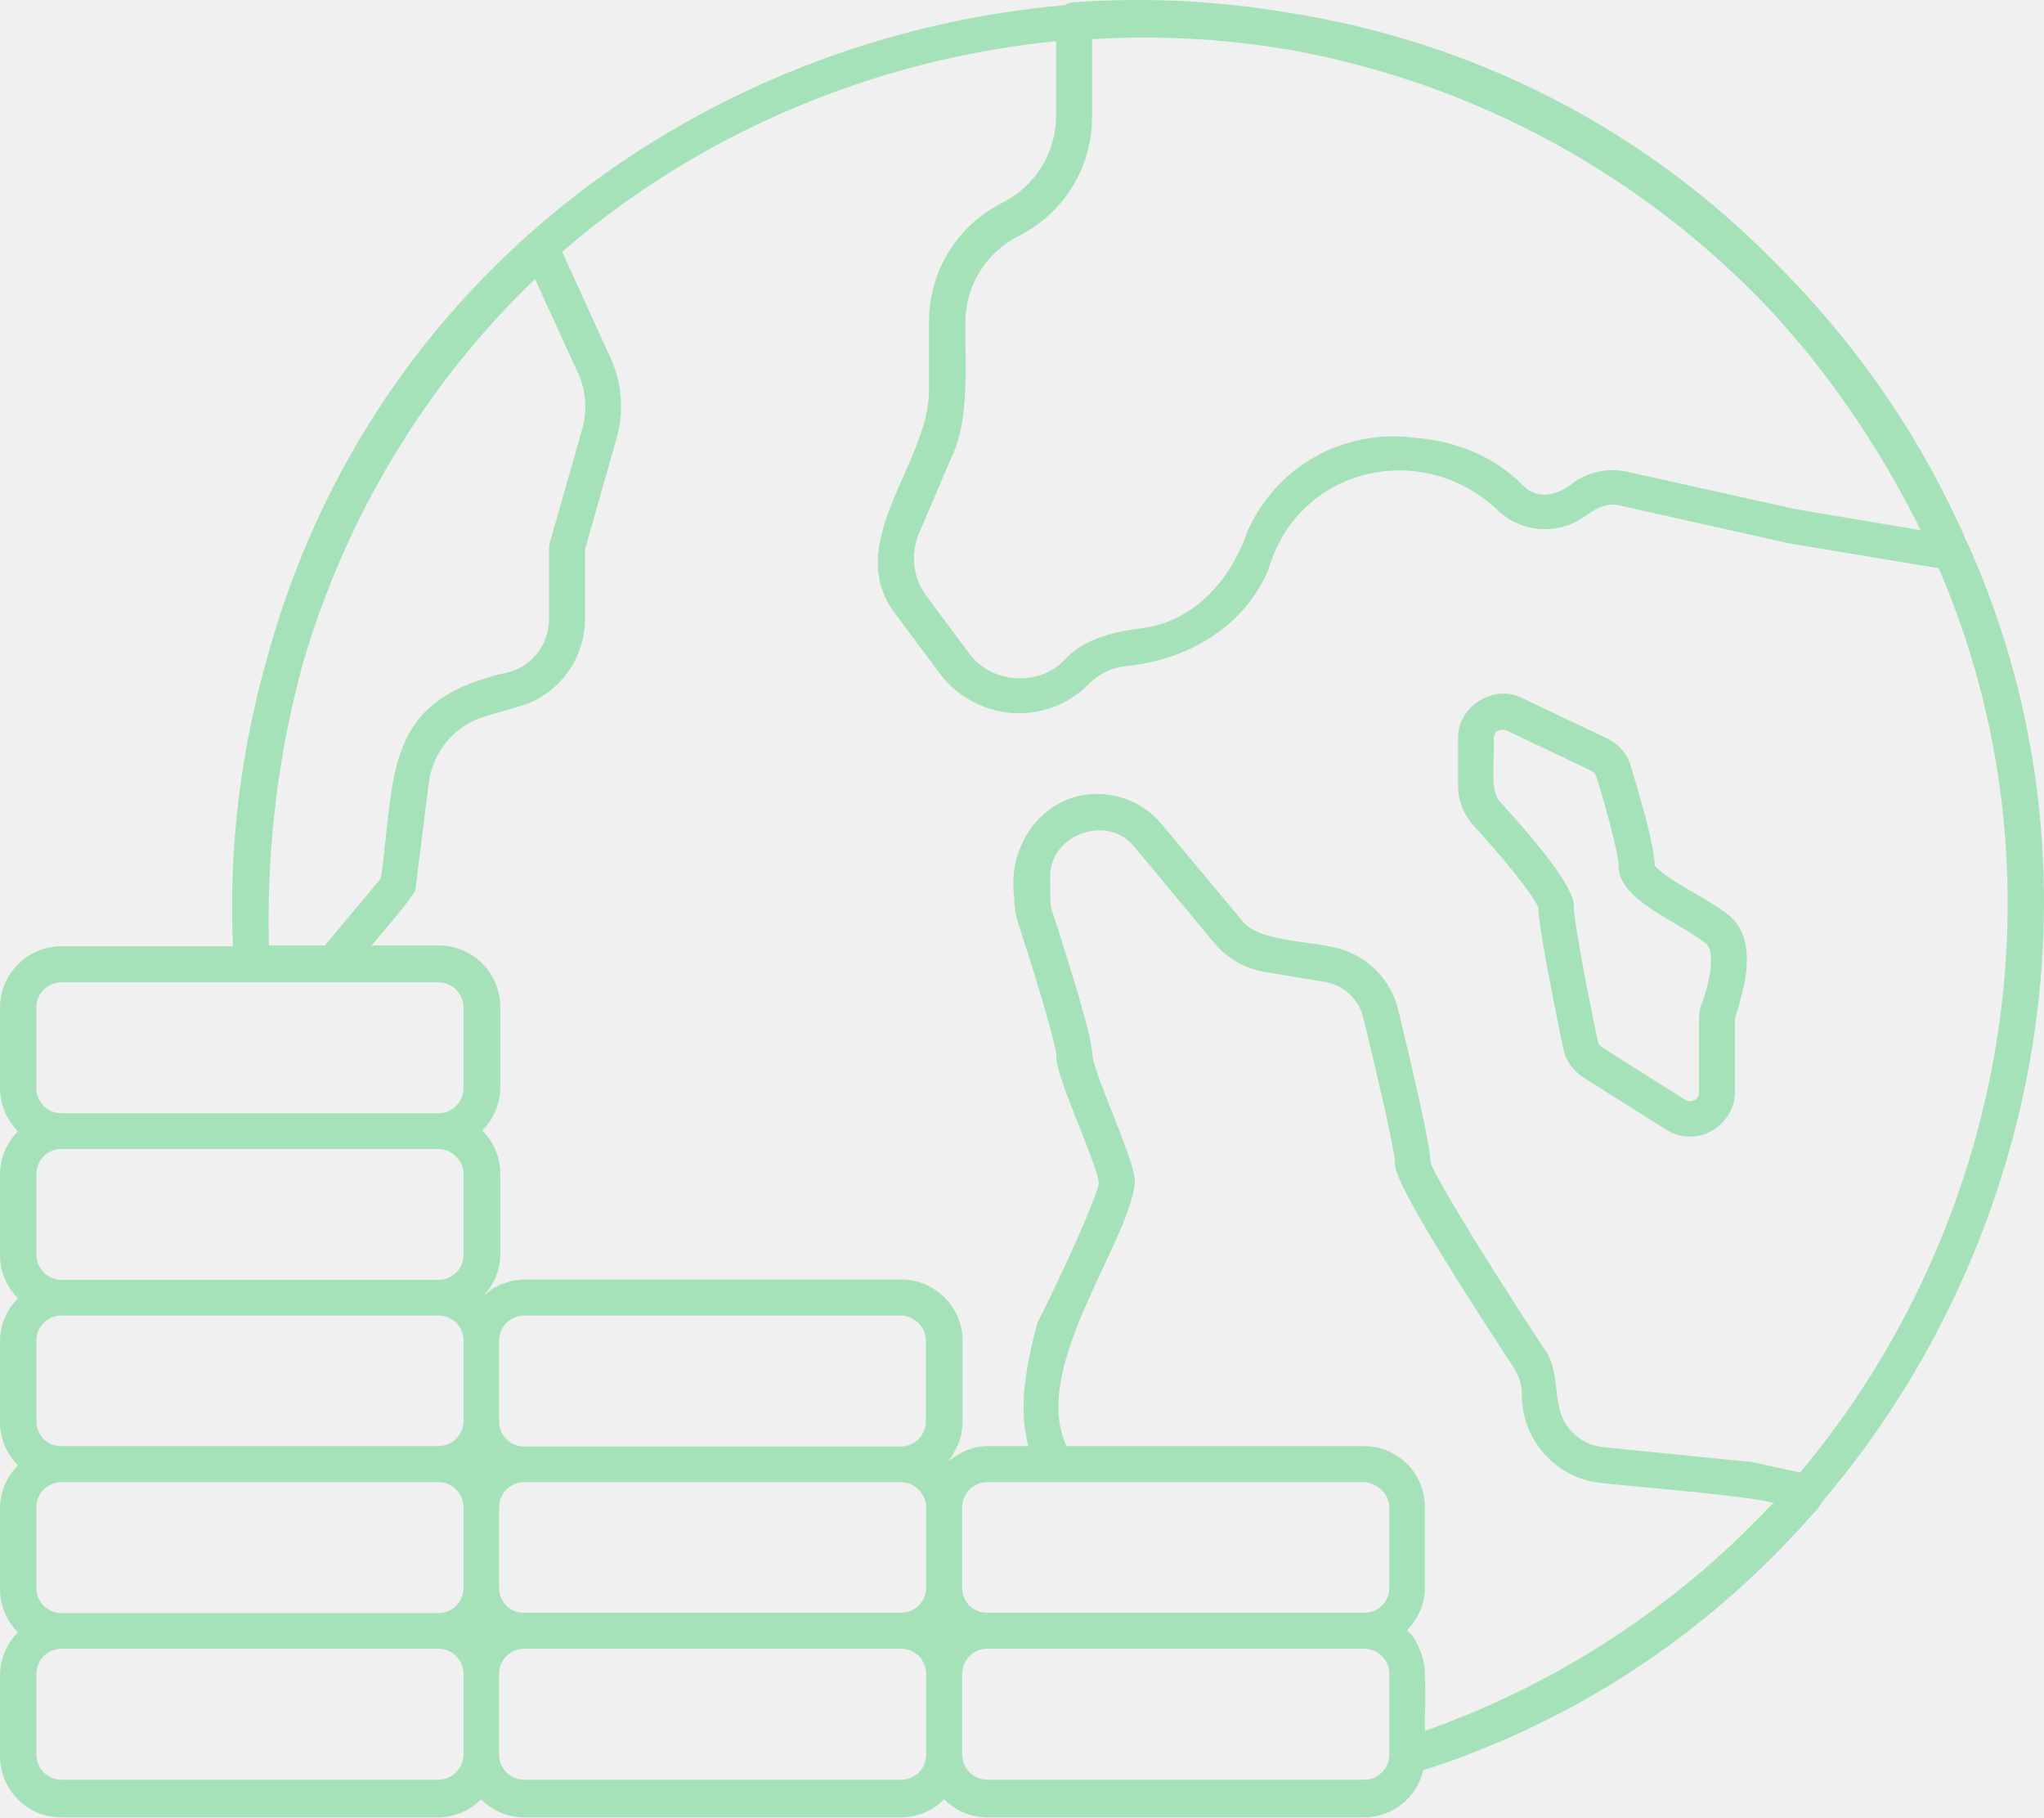
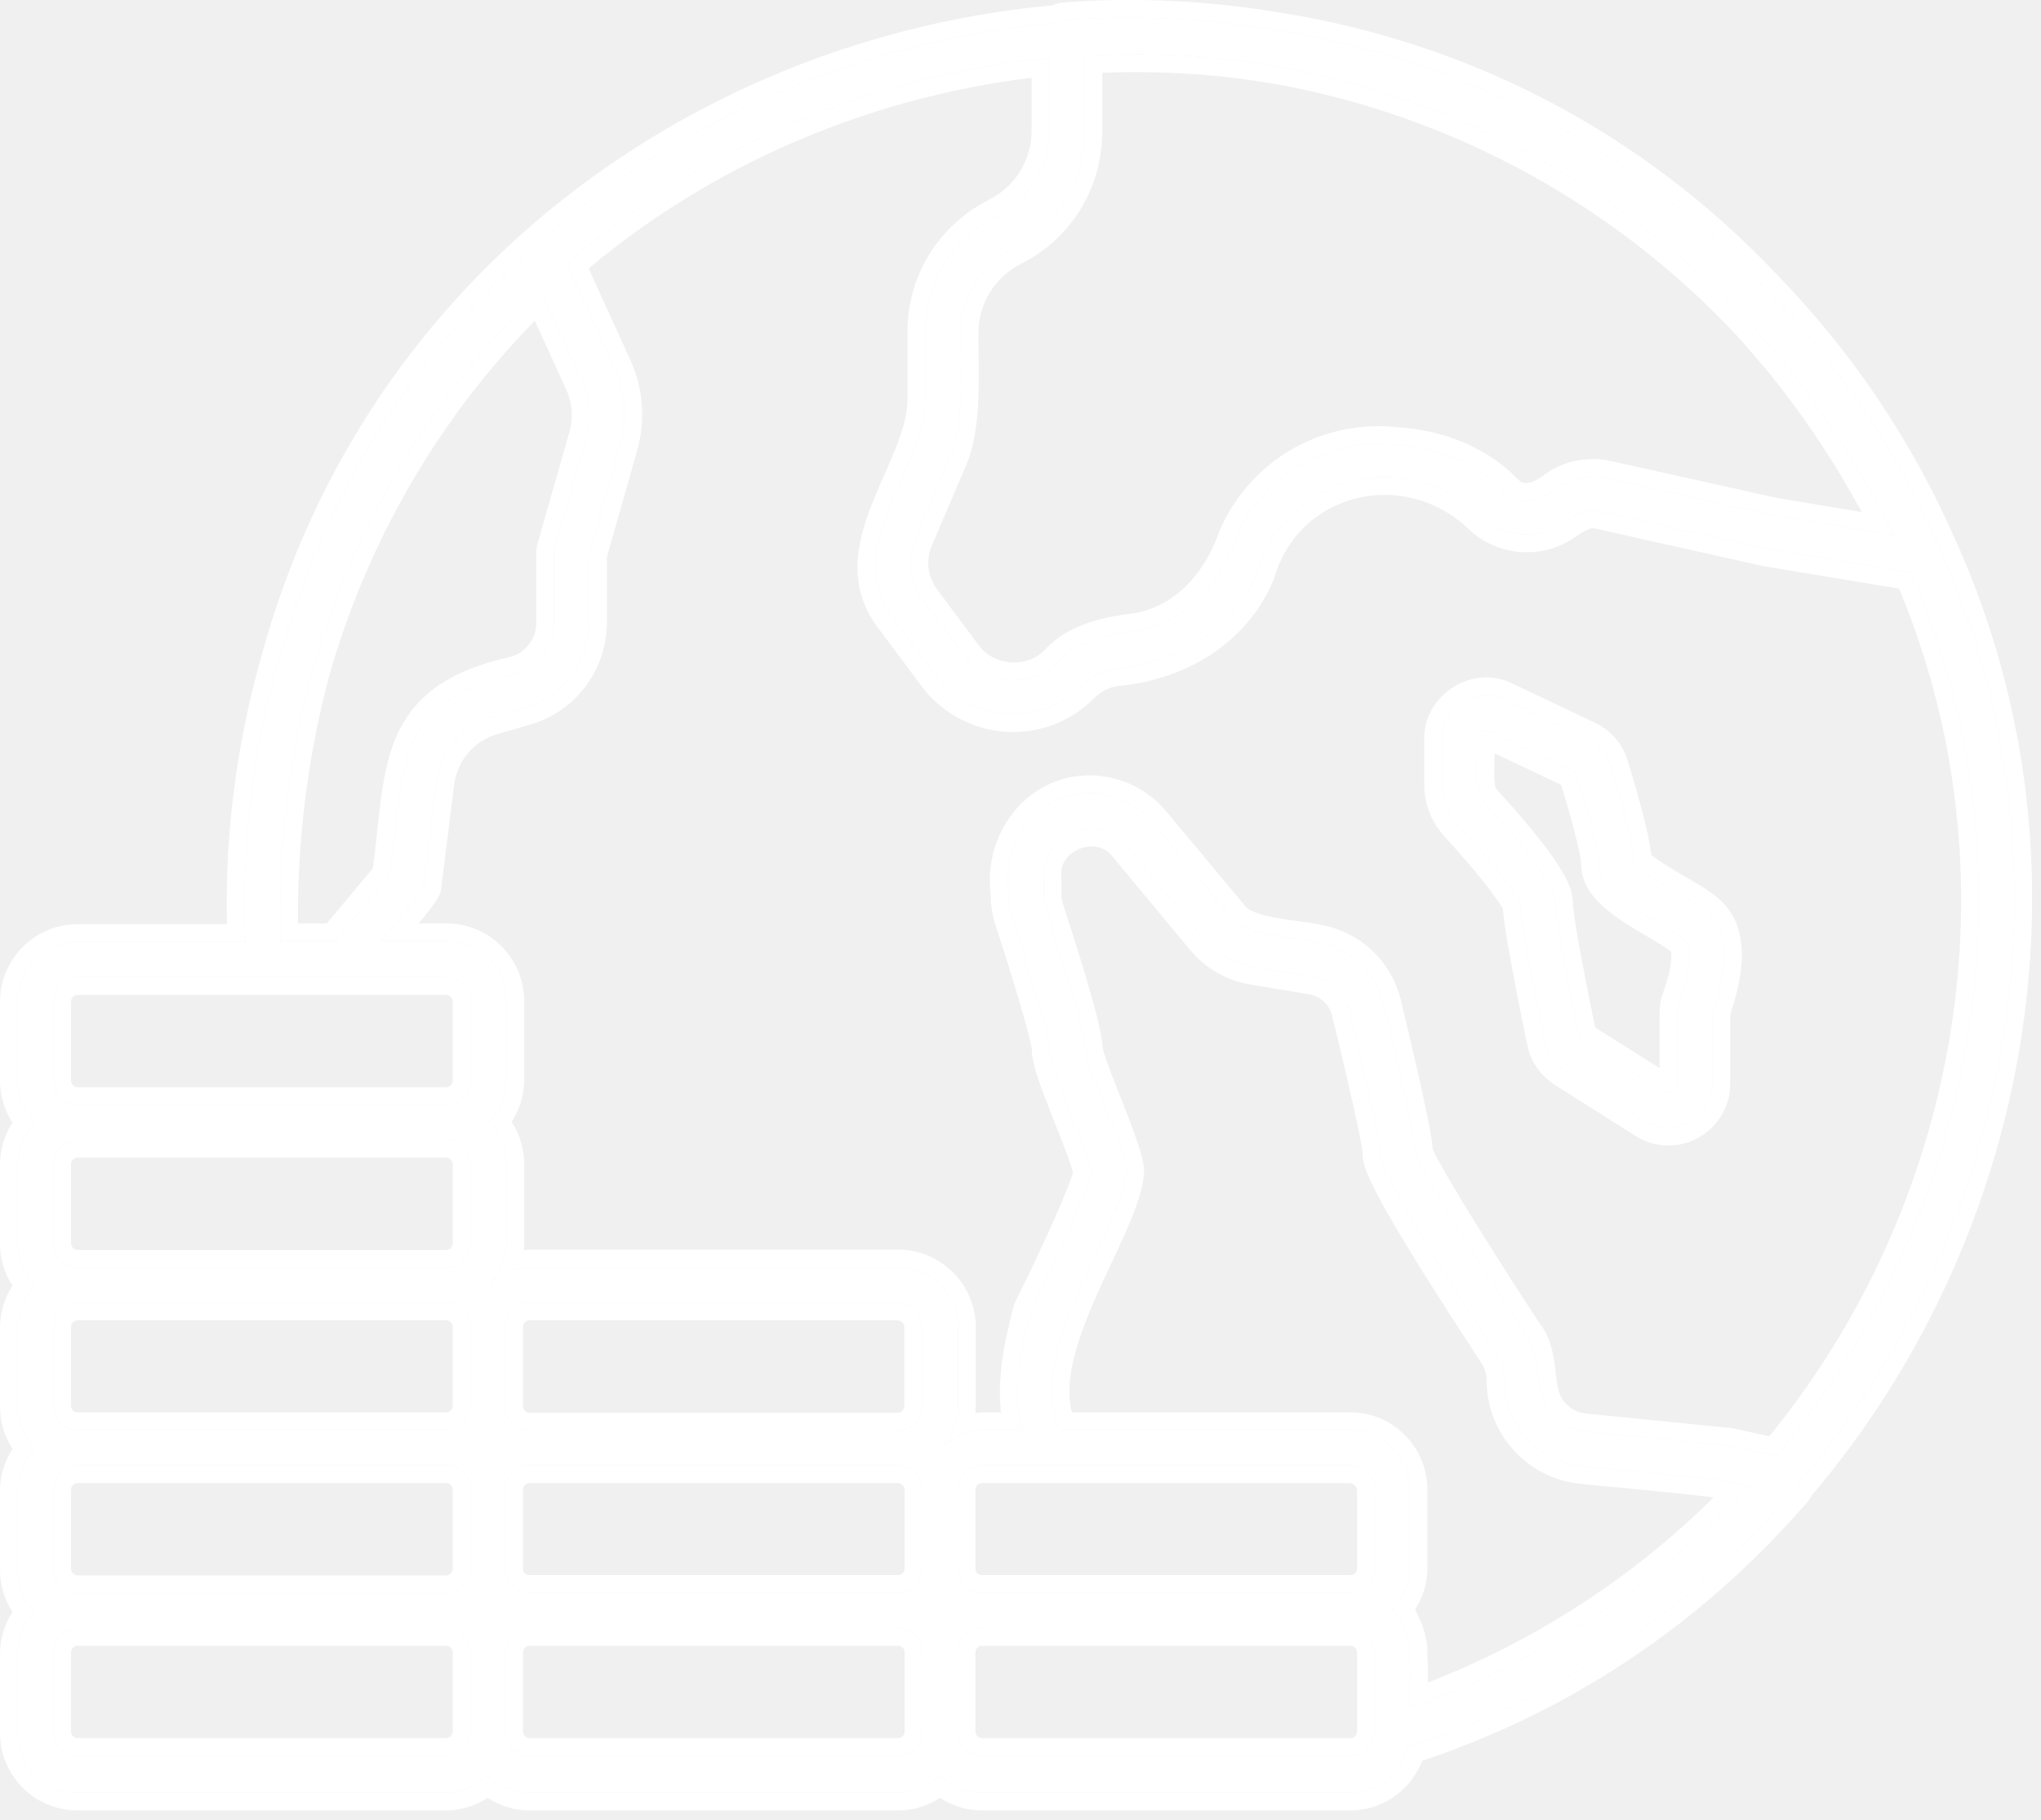
- <svg xmlns="http://www.w3.org/2000/svg" width="45" height="40" viewBox="0 0 45 40" fill="none">
-   <path d="M40.132 33.036C44.926 27.395 46.536 19.179 43.343 12.013C43.334 11.995 43.325 11.977 43.316 11.96C42.349 9.73 40.994 7.746 39.358 6.063C36.243 2.775 32.355 0.898 28.326 0.272C26.796 0.016 25.221 -0.063 23.629 0.051C23.558 0.051 23.497 0.078 23.444 0.113C15.606 0.8 8.199 5.966 5.876 14.499C5.296 16.544 5.032 18.677 5.129 20.828H1.346C0.607 20.828 0 21.436 0 22.176V23.948C0 24.318 0.15 24.653 0.396 24.9C0.15 25.147 0 25.482 0 25.852V27.624C0 27.994 0.15 28.329 0.396 28.576C0.15 28.823 0 29.158 0 29.528V31.3C0 31.67 0.15 32.005 0.396 32.252C0.15 32.498 0 32.834 0 33.204V34.975C0 35.346 0.15 35.681 0.396 35.928C0.15 36.174 0 36.509 0 36.88V38.651C0 39.392 0.598 40 1.346 40H9.641C10.011 40 10.345 39.85 10.591 39.603C10.838 39.85 11.172 40 11.542 40H19.837C20.207 40 20.541 39.85 20.787 39.603C21.034 39.85 21.368 40 21.737 40H30.033C30.666 40 31.194 39.559 31.335 38.96C31.625 38.872 31.907 38.775 32.188 38.669C32.258 38.642 32.32 38.616 32.39 38.59C35.337 37.453 37.871 35.637 39.877 33.362C39.912 33.318 39.956 33.274 40 33.23C40.052 33.16 40.096 33.098 40.132 33.036ZM39.63 32.41L38.583 32.181L35.32 31.855C35.029 31.828 34.766 31.696 34.581 31.485C34.106 30.982 34.414 30.18 33.965 29.642C32.338 27.157 31.546 25.79 31.493 25.579C31.493 25.394 31.414 24.847 30.781 22.22C30.605 21.497 30.015 20.96 29.294 20.836C28.792 20.713 27.649 20.713 27.332 20.246L25.582 18.148C25.388 17.91 25.133 17.725 24.851 17.61C23.418 17.055 22.133 18.28 22.327 19.743C22.327 19.937 22.353 20.131 22.415 20.316C22.986 22.07 23.25 23.058 23.259 23.234C23.198 23.613 24.121 25.517 24.192 26.028C24.165 26.31 23.47 27.862 22.837 29.122C22.617 29.96 22.397 30.956 22.643 31.828H21.746C21.676 31.828 21.605 31.837 21.535 31.846C21.517 31.846 21.5 31.846 21.491 31.855C21.438 31.864 21.394 31.881 21.35 31.899C21.315 31.908 21.28 31.917 21.245 31.934C21.201 31.952 21.166 31.97 21.13 31.996C21.095 32.014 21.06 32.031 21.025 32.058C20.989 32.084 20.963 32.102 20.928 32.128C20.902 32.146 20.875 32.163 20.849 32.19C20.884 32.155 20.91 32.111 20.937 32.075C20.946 32.058 20.963 32.04 20.972 32.023C21.007 31.961 21.042 31.899 21.069 31.837C21.078 31.82 21.086 31.811 21.086 31.802C21.157 31.643 21.192 31.467 21.192 31.282V29.51C21.192 29.14 21.042 28.805 20.796 28.558C20.55 28.311 20.215 28.162 19.846 28.162H11.55C11.489 28.162 11.427 28.17 11.374 28.179C11.348 28.179 11.322 28.179 11.295 28.188C11.234 28.197 11.172 28.223 11.119 28.241C11.093 28.25 11.075 28.25 11.049 28.259C10.996 28.285 10.943 28.311 10.891 28.338C10.873 28.347 10.847 28.355 10.829 28.373C10.785 28.408 10.741 28.444 10.697 28.479C10.68 28.497 10.662 28.505 10.644 28.523C10.68 28.488 10.697 28.453 10.732 28.417C10.75 28.391 10.768 28.373 10.785 28.347C10.82 28.294 10.847 28.241 10.873 28.188C10.882 28.17 10.899 28.144 10.908 28.126C10.935 28.056 10.961 27.977 10.979 27.897C10.979 27.888 10.979 27.888 10.987 27.88C11.005 27.791 11.014 27.703 11.014 27.606V25.834C11.014 25.464 10.864 25.129 10.618 24.882C10.864 24.636 11.014 24.301 11.014 23.93V22.159C11.014 21.418 10.407 20.81 9.668 20.81H8.181C8.639 20.272 9.21 19.593 9.149 19.549L9.439 17.24C9.527 16.535 10.02 15.953 10.706 15.759L11.436 15.547C12.289 15.301 12.879 14.516 12.879 13.626V12.092L13.574 9.65C13.741 9.06 13.697 8.434 13.442 7.879C13.442 7.879 12.562 5.948 12.377 5.543C15.43 2.898 19.274 1.303 23.25 0.906V2.546C23.25 3.357 22.802 4.088 22.072 4.459C21.078 4.961 20.453 5.957 20.453 7.077V8.584C20.462 10.206 18.474 12.004 19.758 13.573L20.691 14.825C21.095 15.371 21.755 15.698 22.432 15.698C23.013 15.698 23.567 15.469 23.972 15.054C24.174 14.851 24.438 14.71 24.728 14.666C26.092 14.552 27.385 13.829 27.93 12.524C28.581 10.285 31.291 9.659 32.953 11.211C33.455 11.713 34.246 11.793 34.845 11.396C35.073 11.237 35.346 11.043 35.645 11.123L39.393 11.96C39.393 11.96 41.926 12.383 42.683 12.507C45.621 19.321 44.125 27.042 39.63 32.411L39.63 32.41ZM38.953 33.168C36.903 35.346 34.326 37.029 31.519 38.043C31.467 38.061 31.423 38.078 31.37 38.096V37.928V37.805C31.37 37.726 31.37 37.638 31.379 37.549V37.514V37.241V37.197C31.379 37.109 31.379 37.02 31.37 36.924V36.906V36.835C31.37 36.633 31.317 36.439 31.238 36.263C31.22 36.227 31.203 36.192 31.185 36.157C31.176 36.13 31.168 36.104 31.15 36.086C31.106 36.007 31.044 35.945 30.974 35.883C31.22 35.637 31.37 35.302 31.37 34.94V33.169C31.37 32.701 31.132 32.296 30.78 32.058C30.569 31.908 30.305 31.829 30.033 31.829H23.479C22.678 30.101 24.851 27.377 24.983 26.037C25.036 25.649 24.13 23.763 24.051 23.243C24.051 22.926 23.752 21.859 23.171 20.078C23.092 19.876 23.136 19.55 23.118 19.329C23.083 18.368 24.394 17.892 24.983 18.651L26.734 20.757C27.015 21.092 27.411 21.321 27.842 21.392L29.171 21.612C29.584 21.683 29.918 21.991 30.015 22.406C30.64 24.98 30.71 25.482 30.71 25.579C30.71 25.755 30.71 26.117 33.314 30.083C33.437 30.268 33.507 30.489 33.507 30.709C33.499 31.696 34.273 32.551 35.258 32.64C35.645 32.693 38.742 32.939 39.049 33.089C39.005 33.116 38.979 33.142 38.953 33.168ZM0.801 34.949V33.177C0.801 32.869 1.047 32.622 1.355 32.622H9.65C9.958 32.622 10.205 32.869 10.205 33.177V34.949C10.205 35.258 9.958 35.504 9.65 35.504H1.355C1.047 35.504 0.801 35.258 0.801 34.949ZM0.801 31.282V29.51C0.801 29.202 1.047 28.955 1.355 28.955H9.65C9.8 28.955 9.941 29.017 10.046 29.113C10.143 29.21 10.205 29.352 10.205 29.501V31.273C10.205 31.582 9.958 31.828 9.65 31.828H1.355C1.047 31.837 0.801 31.59 0.801 31.282ZM0.801 27.615V25.843C0.801 25.535 1.047 25.288 1.355 25.288H9.65C9.73 25.288 9.8 25.305 9.862 25.332C10.064 25.42 10.205 25.614 10.205 25.843V27.615C10.205 27.924 9.958 28.17 9.65 28.17H1.355C1.047 28.17 0.801 27.915 0.801 27.615ZM11.779 6.142L12.729 8.222C12.905 8.601 12.932 9.042 12.817 9.448L12.105 11.942C12.096 11.977 12.087 12.013 12.087 12.048V13.635C12.087 14.172 11.726 14.648 11.216 14.79C8.419 15.398 8.718 16.993 8.384 19.338L7.152 20.81H5.92C5.868 18.553 6.149 16.464 6.686 14.543C7.618 11.387 9.36 8.46 11.779 6.142ZM10.988 31.282V29.519V29.51C10.988 29.202 11.234 28.955 11.542 28.955H19.837C19.943 28.955 20.04 28.99 20.119 29.043C20.277 29.14 20.383 29.308 20.383 29.51V31.282C20.383 31.59 20.136 31.837 19.828 31.837H11.533C11.234 31.837 10.988 31.59 10.988 31.282ZM10.988 34.949V33.177C10.988 32.869 11.234 32.622 11.542 32.622H19.828H19.837C19.96 32.622 20.075 32.666 20.163 32.736C20.294 32.833 20.391 32.992 20.391 33.168V34.94C20.391 35.249 20.145 35.495 19.837 35.495H11.541C11.234 35.504 10.988 35.258 10.988 34.949ZM21.183 34.949V33.186V33.177C21.183 32.869 21.43 32.622 21.738 32.622H30.033C30.139 32.622 30.235 32.666 30.323 32.719C30.473 32.816 30.587 32.983 30.587 33.177V34.949C30.587 35.099 30.526 35.24 30.429 35.337C30.332 35.434 30.191 35.495 30.042 35.495H30.033H21.747C21.43 35.504 21.183 35.258 21.183 34.949ZM27.517 0.968C27.701 0.994 27.886 1.012 28.071 1.047C28.168 1.065 28.265 1.074 28.361 1.091C32.487 1.823 36.261 3.894 39.093 6.953C39.199 7.068 39.296 7.182 39.393 7.297C39.489 7.402 39.577 7.517 39.674 7.623C40.651 8.804 41.53 10.153 42.287 11.669L39.551 11.21L35.821 10.382C35.425 10.294 35.003 10.373 34.669 10.602C34.326 10.884 33.868 11.034 33.525 10.682C32.892 10.029 32.012 9.694 31.115 9.633C29.567 9.439 28.097 10.267 27.464 11.695C27.103 12.744 26.32 13.652 25.186 13.82C24.561 13.899 23.875 14.04 23.435 14.525C22.863 15.124 21.816 15.045 21.332 14.375L20.4 13.123C20.101 12.727 20.039 12.198 20.233 11.739L20.963 10.029C21.35 9.236 21.245 7.967 21.253 7.103C21.253 6.292 21.702 5.56 22.432 5.19C23.426 4.687 24.042 3.691 24.042 2.572V0.862C25.203 0.791 26.364 0.827 27.517 0.968ZM0.801 22.176C0.801 21.868 1.047 21.621 1.355 21.621H9.65C9.958 21.621 10.205 21.868 10.205 22.176V23.948C10.205 24.177 10.064 24.371 9.87 24.459C9.8 24.486 9.73 24.503 9.65 24.503H1.355C1.047 24.503 0.801 24.256 0.801 23.948L0.801 22.176ZM9.65 39.171H1.355C1.047 39.171 0.801 38.924 0.801 38.616V36.844C0.801 36.535 1.047 36.289 1.355 36.289H9.65C9.958 36.289 10.204 36.535 10.204 36.844V38.616C10.204 38.924 9.949 39.171 9.65 39.171ZM19.837 39.171H11.541C11.234 39.171 10.987 38.924 10.987 38.616V36.844C10.987 36.535 11.234 36.289 11.541 36.289H19.837C20.145 36.289 20.391 36.535 20.391 36.844V38.616C20.391 38.924 20.145 39.171 19.837 39.171ZM30.587 38.616C30.587 38.924 30.34 39.171 30.032 39.171H21.737C21.429 39.171 21.183 38.924 21.183 38.616V36.844C21.183 36.535 21.429 36.289 21.737 36.289H30.032C30.34 36.289 30.587 36.535 30.587 36.844V38.616ZM36.428 19.047C36.428 18.738 36.252 18.007 35.9 16.852C35.821 16.588 35.627 16.367 35.381 16.253L33.507 15.362C32.883 15.045 32.082 15.556 32.1 16.253V17.293C32.1 17.619 32.223 17.936 32.461 18.192C33.507 19.338 33.842 19.884 33.868 19.973C33.868 20.352 34.167 21.868 34.413 23.075C34.466 23.34 34.625 23.56 34.853 23.71L36.683 24.865C36.841 24.971 37.026 25.015 37.211 25.015C37.739 25.023 38.205 24.556 38.196 24.027V22.414C38.355 21.885 38.768 20.713 38.047 20.131C37.66 19.814 36.683 19.364 36.428 19.047ZM37.466 22.088C37.422 22.194 37.404 22.308 37.404 22.432V24.045C37.404 24.151 37.334 24.204 37.299 24.212C37.273 24.23 37.185 24.265 37.097 24.204L35.267 23.049C35.223 23.022 35.188 22.978 35.179 22.925C34.853 21.365 34.651 20.21 34.651 19.981C34.651 19.805 34.651 19.435 33.041 17.663C32.777 17.443 32.918 16.693 32.883 16.253C32.901 16.112 32.962 16.068 33.076 16.059C33.103 16.059 33.129 16.068 33.164 16.076L35.038 16.967C35.091 16.993 35.126 17.037 35.144 17.09C35.513 18.289 35.636 18.897 35.636 19.056C35.61 19.805 36.965 20.29 37.554 20.766C37.739 20.898 37.695 21.471 37.466 22.088Z" fill="#A6E2B9" />
+ <svg xmlns="http://www.w3.org/2000/svg" width="46" height="41" viewBox="0 0 46 41" fill="none">
+   <mask id="path-1-outside-1_692_24" maskUnits="userSpaceOnUse" x="-0.6" y="-0.602" width="47" height="42" fill="black">
+     <rect fill="white" x="-0.6" y="-0.602" width="47" height="42" />
+     <path d="M40.532 33.435C45.326 27.793 46.936 19.578 43.742 12.411C43.734 12.394 43.725 12.376 43.716 12.358C42.748 10.128 41.394 8.145 39.757 6.461C36.643 3.173 32.755 1.296 28.726 0.67C27.195 0.414 25.621 0.335 24.029 0.45C23.958 0.45 23.896 0.476 23.844 0.511C16.006 1.199 8.599 6.365 6.276 14.897C5.696 16.942 5.432 19.075 5.529 21.226H1.746C1.007 21.226 0.4 21.834 0.4 22.575V24.346C0.4 24.717 0.549 25.052 0.796 25.299C0.549 25.545 0.4 25.88 0.4 26.25V28.022C0.4 28.392 0.549 28.727 0.796 28.974C0.549 29.221 0.4 29.556 0.4 29.926V31.698C0.4 32.068 0.549 32.403 0.796 32.65C0.549 32.897 0.4 33.232 0.4 33.602V35.374C0.4 35.744 0.549 36.079 0.796 36.326C0.549 36.573 0.4 36.908 0.4 37.278V39.05C0.4 39.79 0.998 40.398 1.746 40.398H10.041C10.411 40.398 10.745 40.249 10.991 40.002C11.238 40.249 11.572 40.398 11.941 40.398H20.237C20.607 40.398 20.941 40.249 21.187 40.002C21.433 40.249 21.768 40.398 22.137 40.398H30.433C31.066 40.398 31.594 39.958 31.735 39.358C32.025 39.27 32.306 39.173 32.588 39.067C32.658 39.041 32.72 39.014 32.79 38.988C35.737 37.851 38.271 36.035 40.276 33.761C40.312 33.717 40.355 33.673 40.4 33.629C40.452 33.558 40.496 33.496 40.532 33.435ZM40.03 32.809L38.983 32.58L35.72 32.253C35.429 32.227 35.165 32.095 34.981 31.883C34.506 31.381 34.814 30.579 34.365 30.041C32.737 27.555 31.946 26.189 31.893 25.977C31.893 25.792 31.814 25.246 31.18 22.619C31.005 21.896 30.415 21.358 29.694 21.235C29.192 21.111 28.049 21.111 27.732 20.644L25.982 18.546C25.788 18.308 25.533 18.123 25.251 18.009C23.817 17.453 22.533 18.679 22.727 20.142C22.727 20.336 22.753 20.53 22.815 20.715C23.386 22.469 23.65 23.456 23.659 23.633C23.598 24.012 24.521 25.916 24.591 26.427C24.565 26.709 23.87 28.26 23.237 29.521C23.017 30.358 22.797 31.354 23.043 32.227H22.146C22.076 32.227 22.005 32.236 21.935 32.245C21.917 32.245 21.9 32.245 21.891 32.253C21.838 32.262 21.794 32.28 21.75 32.297C21.715 32.306 21.68 32.315 21.645 32.333C21.601 32.35 21.565 32.368 21.53 32.395C21.495 32.412 21.46 32.43 21.425 32.456C21.389 32.483 21.363 32.5 21.328 32.527C21.302 32.544 21.275 32.562 21.249 32.588C21.284 32.553 21.31 32.509 21.337 32.474C21.346 32.456 21.363 32.438 21.372 32.421C21.407 32.359 21.442 32.297 21.469 32.236C21.477 32.218 21.486 32.209 21.486 32.2C21.557 32.042 21.592 31.866 21.592 31.68V29.909C21.592 29.538 21.442 29.203 21.196 28.957C20.95 28.71 20.615 28.56 20.246 28.56H11.95C11.889 28.56 11.827 28.569 11.774 28.578C11.748 28.578 11.722 28.578 11.695 28.586C11.634 28.595 11.572 28.622 11.519 28.639C11.493 28.648 11.475 28.648 11.449 28.657C11.396 28.683 11.343 28.71 11.291 28.736C11.273 28.745 11.247 28.754 11.229 28.772C11.185 28.807 11.141 28.842 11.097 28.877C11.079 28.895 11.062 28.904 11.044 28.921C11.079 28.886 11.097 28.851 11.132 28.816C11.15 28.789 11.167 28.772 11.185 28.745C11.22 28.692 11.247 28.639 11.273 28.586C11.282 28.569 11.299 28.542 11.308 28.525C11.335 28.454 11.361 28.375 11.379 28.296C11.379 28.287 11.379 28.287 11.387 28.278C11.405 28.19 11.414 28.102 11.414 28.005V26.233C11.414 25.863 11.264 25.528 11.018 25.281C11.264 25.034 11.414 24.699 11.414 24.329V22.557C11.414 21.817 10.807 21.208 10.068 21.208H8.581C9.039 20.671 9.61 19.992 9.549 19.948L9.839 17.638C9.927 16.933 10.42 16.351 11.106 16.157L11.836 15.946C12.689 15.699 13.279 14.915 13.279 14.024V12.491L13.974 10.049C14.141 9.458 14.097 8.832 13.842 8.277C13.842 8.277 12.962 6.347 12.777 5.941C15.83 3.297 19.674 1.701 23.65 1.305V2.944C23.65 3.755 23.202 4.487 22.472 4.857C21.477 5.36 20.853 6.356 20.853 7.475V8.982C20.862 10.604 18.874 12.402 20.158 13.972L21.09 15.223C21.495 15.77 22.155 16.096 22.832 16.096C23.413 16.096 23.967 15.867 24.372 15.453C24.574 15.25 24.838 15.109 25.128 15.065C26.492 14.95 27.785 14.227 28.33 12.923C28.981 10.684 31.691 10.058 33.353 11.609C33.855 12.112 34.646 12.191 35.245 11.794C35.473 11.636 35.746 11.442 36.045 11.521L39.792 12.359C39.792 12.359 42.326 12.782 43.083 12.905C46.021 19.719 44.525 27.441 40.03 32.809L40.03 32.809ZM39.353 33.567C37.303 35.744 34.726 37.428 31.919 38.441C31.867 38.459 31.823 38.477 31.77 38.494V38.327V38.203C31.77 38.124 31.77 38.036 31.779 37.948V37.913V37.639V37.595C31.779 37.507 31.779 37.419 31.77 37.322V37.304V37.234C31.77 37.031 31.717 36.837 31.638 36.661C31.62 36.626 31.603 36.59 31.585 36.555C31.576 36.529 31.567 36.502 31.55 36.485C31.506 36.405 31.444 36.344 31.374 36.282C31.62 36.035 31.77 35.7 31.77 35.339V33.567C31.77 33.1 31.532 32.694 31.18 32.456C30.969 32.306 30.705 32.227 30.433 32.227H23.879C23.078 30.499 25.251 27.776 25.383 26.436C25.436 26.048 24.53 24.162 24.451 23.642C24.451 23.324 24.151 22.258 23.571 20.477C23.492 20.274 23.536 19.948 23.518 19.728C23.483 18.767 24.794 18.291 25.383 19.049L27.134 21.156C27.415 21.491 27.811 21.72 28.242 21.79L29.57 22.011C29.984 22.081 30.318 22.39 30.415 22.804C31.04 25.378 31.11 25.88 31.11 25.977C31.11 26.154 31.11 26.515 33.714 30.482C33.837 30.667 33.907 30.887 33.907 31.108C33.898 32.095 34.673 32.95 35.658 33.038C36.045 33.091 39.141 33.338 39.449 33.488C39.405 33.514 39.379 33.54 39.353 33.567ZM1.201 35.347V33.576C1.201 33.267 1.447 33.02 1.755 33.02H10.05C10.358 33.02 10.604 33.267 10.604 33.576V35.347C10.604 35.656 10.358 35.903 10.05 35.903H1.755C1.447 35.903 1.201 35.656 1.201 35.347ZM1.201 31.68V29.909C1.201 29.6 1.447 29.353 1.755 29.353H10.05C10.2 29.353 10.341 29.415 10.446 29.512C10.543 29.609 10.604 29.75 10.604 29.9V31.672C10.604 31.98 10.358 32.227 10.05 32.227H1.755C1.447 32.236 1.201 31.989 1.201 31.68ZM1.201 28.014V26.242C1.201 25.933 1.447 25.686 1.755 25.686H10.05C10.13 25.686 10.2 25.704 10.261 25.73C10.464 25.819 10.604 26.012 10.604 26.242V28.013C10.604 28.322 10.358 28.569 10.05 28.569H1.755C1.447 28.569 1.201 28.313 1.201 28.014ZM12.179 6.541L13.129 8.621C13.305 9 13.332 9.441 13.217 9.846L12.505 12.341C12.496 12.376 12.487 12.411 12.487 12.447V14.033C12.487 14.571 12.126 15.047 11.616 15.188C8.819 15.796 9.118 17.392 8.784 19.736L7.552 21.208H6.32C6.268 18.952 6.549 16.863 7.086 14.941C8.018 11.785 9.76 8.859 12.179 6.541ZM11.387 31.68V29.918V29.909C11.387 29.6 11.634 29.353 11.942 29.353H20.237C20.343 29.353 20.439 29.389 20.519 29.442C20.677 29.538 20.782 29.706 20.782 29.909V31.68C20.782 31.989 20.536 32.236 20.228 32.236H11.933C11.634 32.236 11.387 31.989 11.387 31.68ZM11.387 35.347V33.576C11.387 33.267 11.634 33.02 11.942 33.02H20.228H20.237C20.36 33.02 20.474 33.064 20.562 33.135C20.694 33.232 20.791 33.391 20.791 33.567V35.339C20.791 35.647 20.545 35.894 20.237 35.894H11.941C11.633 35.903 11.387 35.656 11.387 35.347ZM21.583 35.347V33.584V33.576C21.583 33.267 21.829 33.02 22.137 33.02H30.433C30.538 33.02 30.635 33.064 30.723 33.117C30.873 33.214 30.987 33.382 30.987 33.576V35.347C30.987 35.497 30.925 35.638 30.829 35.735C30.732 35.832 30.591 35.894 30.442 35.894H30.433H22.146C21.83 35.903 21.583 35.656 21.583 35.347ZM27.917 1.366C28.101 1.393 28.286 1.41 28.471 1.446C28.568 1.463 28.665 1.472 28.761 1.49C32.887 2.221 36.661 4.293 39.493 7.351C39.599 7.466 39.696 7.581 39.792 7.695C39.889 7.801 39.977 7.915 40.074 8.021C41.05 9.202 41.93 10.551 42.687 12.067L39.951 11.609L36.221 10.78C35.825 10.692 35.403 10.771 35.069 11.001C34.725 11.283 34.268 11.433 33.925 11.08C33.292 10.428 32.412 10.093 31.515 10.031C29.966 9.837 28.497 10.666 27.864 12.094C27.503 13.143 26.72 14.051 25.585 14.218C24.961 14.297 24.275 14.438 23.835 14.923C23.263 15.523 22.216 15.443 21.732 14.773L20.8 13.522C20.501 13.125 20.439 12.596 20.633 12.138L21.363 10.428C21.75 9.634 21.645 8.365 21.653 7.501C21.653 6.69 22.102 5.959 22.832 5.588C23.826 5.086 24.442 4.09 24.442 2.97V1.26C25.603 1.19 26.764 1.225 27.917 1.366ZM1.201 22.575C1.201 22.266 1.447 22.019 1.755 22.019H10.05C10.358 22.019 10.605 22.266 10.605 22.575V24.346C10.605 24.576 10.464 24.77 10.27 24.858C10.2 24.884 10.13 24.902 10.05 24.902H1.755C1.447 24.902 1.201 24.655 1.201 24.346L1.201 22.575ZM10.05 39.569H1.755C1.447 39.569 1.2 39.323 1.2 39.014V37.242C1.2 36.934 1.447 36.687 1.755 36.687H10.05C10.358 36.687 10.604 36.934 10.604 37.242V39.014C10.604 39.323 10.349 39.569 10.05 39.569ZM20.237 39.569H11.941C11.633 39.569 11.387 39.323 11.387 39.014V37.242C11.387 36.934 11.633 36.687 11.941 36.687H20.237C20.545 36.687 20.791 36.934 20.791 37.242V39.014C20.791 39.323 20.545 39.569 20.237 39.569ZM30.987 39.014C30.987 39.323 30.74 39.569 30.432 39.569H22.137C21.829 39.569 21.583 39.323 21.583 39.014V37.242C21.583 36.934 21.829 36.687 22.137 36.687H30.432C30.74 36.687 30.987 36.934 30.987 37.242V39.014ZM36.828 19.445C36.828 19.137 36.652 18.405 36.3 17.25C36.221 16.986 36.027 16.766 35.781 16.651L33.907 15.761C33.283 15.443 32.482 15.955 32.5 16.651V17.691C32.5 18.017 32.623 18.335 32.861 18.59C33.907 19.736 34.242 20.283 34.268 20.371C34.268 20.75 34.567 22.266 34.813 23.474C34.866 23.738 35.025 23.959 35.253 24.108L37.083 25.263C37.241 25.369 37.426 25.413 37.611 25.413C38.139 25.422 38.605 24.955 38.596 24.426V22.813C38.754 22.284 39.168 21.111 38.447 20.53C38.059 20.212 37.083 19.763 36.828 19.445ZM37.866 22.486C37.822 22.592 37.804 22.707 37.804 22.83V24.443C37.804 24.549 37.734 24.602 37.699 24.611C37.672 24.628 37.584 24.664 37.496 24.602L35.667 23.447C35.623 23.421 35.588 23.377 35.579 23.324C35.253 21.764 35.051 20.609 35.051 20.38C35.051 20.203 35.051 19.833 33.441 18.061C33.177 17.841 33.318 17.092 33.283 16.651C33.3 16.51 33.362 16.466 33.476 16.457C33.503 16.457 33.529 16.466 33.564 16.475L35.438 17.365C35.491 17.392 35.526 17.436 35.544 17.488C35.913 18.687 36.036 19.296 36.036 19.454C36.01 20.203 37.365 20.688 37.954 21.164C38.139 21.297 38.095 21.869 37.866 22.486Z" />
+   </mask>
+   <path d="M40.532 33.435C45.326 27.793 46.936 19.578 43.742 12.411C43.734 12.394 43.725 12.376 43.716 12.358C42.748 10.128 41.394 8.145 39.757 6.461C36.643 3.173 32.755 1.296 28.726 0.67C27.195 0.414 25.621 0.335 24.029 0.45C23.958 0.45 23.896 0.476 23.844 0.511C16.006 1.199 8.599 6.365 6.276 14.897C5.696 16.942 5.432 19.075 5.529 21.226H1.746C1.007 21.226 0.4 21.834 0.4 22.575V24.346C0.4 24.717 0.549 25.052 0.796 25.299C0.549 25.545 0.4 25.88 0.4 26.25V28.022C0.4 28.392 0.549 28.727 0.796 28.974C0.549 29.221 0.4 29.556 0.4 29.926V31.698C0.4 32.068 0.549 32.403 0.796 32.65C0.549 32.897 0.4 33.232 0.4 33.602V35.374C0.4 35.744 0.549 36.079 0.796 36.326C0.549 36.573 0.4 36.908 0.4 37.278V39.05C0.4 39.79 0.998 40.398 1.746 40.398H10.041C10.411 40.398 10.745 40.249 10.991 40.002C11.238 40.249 11.572 40.398 11.941 40.398H20.237C20.607 40.398 20.941 40.249 21.187 40.002C21.433 40.249 21.768 40.398 22.137 40.398H30.433C31.066 40.398 31.594 39.958 31.735 39.358C32.025 39.27 32.306 39.173 32.588 39.067C32.658 39.041 32.72 39.014 32.79 38.988C35.737 37.851 38.271 36.035 40.276 33.761C40.312 33.717 40.355 33.673 40.4 33.629C40.452 33.558 40.496 33.496 40.532 33.435ZM40.03 32.809L38.983 32.58L35.72 32.253C35.429 32.227 35.165 32.095 34.981 31.883C34.506 31.381 34.814 30.579 34.365 30.041C32.737 27.555 31.946 26.189 31.893 25.977C31.893 25.792 31.814 25.246 31.18 22.619C31.005 21.896 30.415 21.358 29.694 21.235C29.192 21.111 28.049 21.111 27.732 20.644L25.982 18.546C25.788 18.308 25.533 18.123 25.251 18.009C23.817 17.453 22.533 18.679 22.727 20.142C22.727 20.336 22.753 20.53 22.815 20.715C23.386 22.469 23.65 23.456 23.659 23.633C23.598 24.012 24.521 25.916 24.591 26.427C24.565 26.709 23.87 28.26 23.237 29.521C23.017 30.358 22.797 31.354 23.043 32.227H22.146C22.076 32.227 22.005 32.236 21.935 32.245C21.917 32.245 21.9 32.245 21.891 32.253C21.838 32.262 21.794 32.28 21.75 32.297C21.715 32.306 21.68 32.315 21.645 32.333C21.601 32.35 21.565 32.368 21.53 32.395C21.495 32.412 21.46 32.43 21.425 32.456C21.389 32.483 21.363 32.5 21.328 32.527C21.302 32.544 21.275 32.562 21.249 32.588C21.284 32.553 21.31 32.509 21.337 32.474C21.346 32.456 21.363 32.438 21.372 32.421C21.407 32.359 21.442 32.297 21.469 32.236C21.477 32.218 21.486 32.209 21.486 32.2C21.557 32.042 21.592 31.866 21.592 31.68V29.909C21.592 29.538 21.442 29.203 21.196 28.957C20.95 28.71 20.615 28.56 20.246 28.56H11.95C11.889 28.56 11.827 28.569 11.774 28.578C11.748 28.578 11.722 28.578 11.695 28.586C11.634 28.595 11.572 28.622 11.519 28.639C11.493 28.648 11.475 28.648 11.449 28.657C11.396 28.683 11.343 28.71 11.291 28.736C11.273 28.745 11.247 28.754 11.229 28.772C11.185 28.807 11.141 28.842 11.097 28.877C11.079 28.895 11.062 28.904 11.044 28.921C11.079 28.886 11.097 28.851 11.132 28.816C11.15 28.789 11.167 28.772 11.185 28.745C11.22 28.692 11.247 28.639 11.273 28.586C11.282 28.569 11.299 28.542 11.308 28.525C11.335 28.454 11.361 28.375 11.379 28.296C11.379 28.287 11.379 28.287 11.387 28.278C11.405 28.19 11.414 28.102 11.414 28.005V26.233C11.414 25.863 11.264 25.528 11.018 25.281C11.264 25.034 11.414 24.699 11.414 24.329V22.557C11.414 21.817 10.807 21.208 10.068 21.208H8.581C9.039 20.671 9.61 19.992 9.549 19.948L9.839 17.638C9.927 16.933 10.42 16.351 11.106 16.157L11.836 15.946C12.689 15.699 13.279 14.915 13.279 14.024V12.491L13.974 10.049C14.141 9.458 14.097 8.832 13.842 8.277C13.842 8.277 12.962 6.347 12.777 5.941C15.83 3.297 19.674 1.701 23.65 1.305V2.944C23.65 3.755 23.202 4.487 22.472 4.857C21.477 5.36 20.853 6.356 20.853 7.475V8.982C20.862 10.604 18.874 12.402 20.158 13.972L21.09 15.223C21.495 15.77 22.155 16.096 22.832 16.096C23.413 16.096 23.967 15.867 24.372 15.453C24.574 15.25 24.838 15.109 25.128 15.065C26.492 14.95 27.785 14.227 28.33 12.923C28.981 10.684 31.691 10.058 33.353 11.609C33.855 12.112 34.646 12.191 35.245 11.794C35.473 11.636 35.746 11.442 36.045 11.521L39.792 12.359C39.792 12.359 42.326 12.782 43.083 12.905C46.021 19.719 44.525 27.441 40.03 32.809L40.03 32.809ZM39.353 33.567C37.303 35.744 34.726 37.428 31.919 38.441C31.867 38.459 31.823 38.477 31.77 38.494V38.327V38.203C31.77 38.124 31.77 38.036 31.779 37.948V37.913V37.639V37.595C31.779 37.507 31.779 37.419 31.77 37.322V37.304V37.234C31.77 37.031 31.717 36.837 31.638 36.661C31.62 36.626 31.603 36.59 31.585 36.555C31.576 36.529 31.567 36.502 31.55 36.485C31.506 36.405 31.444 36.344 31.374 36.282C31.62 36.035 31.77 35.7 31.77 35.339V33.567C31.77 33.1 31.532 32.694 31.18 32.456C30.969 32.306 30.705 32.227 30.433 32.227H23.879C23.078 30.499 25.251 27.776 25.383 26.436C25.436 26.048 24.53 24.162 24.451 23.642C24.451 23.324 24.151 22.258 23.571 20.477C23.492 20.274 23.536 19.948 23.518 19.728C23.483 18.767 24.794 18.291 25.383 19.049L27.134 21.156C27.415 21.491 27.811 21.72 28.242 21.79L29.57 22.011C29.984 22.081 30.318 22.39 30.415 22.804C31.04 25.378 31.11 25.88 31.11 25.977C31.11 26.154 31.11 26.515 33.714 30.482C33.837 30.667 33.907 30.887 33.907 31.108C33.898 32.095 34.673 32.95 35.658 33.038C36.045 33.091 39.141 33.338 39.449 33.488C39.405 33.514 39.379 33.54 39.353 33.567ZM1.201 35.347V33.576C1.201 33.267 1.447 33.02 1.755 33.02H10.05C10.358 33.02 10.604 33.267 10.604 33.576V35.347C10.604 35.656 10.358 35.903 10.05 35.903H1.755C1.447 35.903 1.201 35.656 1.201 35.347ZM1.201 31.68V29.909C1.201 29.6 1.447 29.353 1.755 29.353H10.05C10.2 29.353 10.341 29.415 10.446 29.512C10.543 29.609 10.604 29.75 10.604 29.9V31.672C10.604 31.98 10.358 32.227 10.05 32.227H1.755C1.447 32.236 1.201 31.989 1.201 31.68ZM1.201 28.014V26.242C1.201 25.933 1.447 25.686 1.755 25.686H10.05C10.13 25.686 10.2 25.704 10.261 25.73C10.464 25.819 10.604 26.012 10.604 26.242V28.013C10.604 28.322 10.358 28.569 10.05 28.569H1.755C1.447 28.569 1.201 28.313 1.201 28.014ZM12.179 6.541L13.129 8.621C13.305 9 13.332 9.441 13.217 9.846L12.505 12.341C12.496 12.376 12.487 12.411 12.487 12.447V14.033C12.487 14.571 12.126 15.047 11.616 15.188C8.819 15.796 9.118 17.392 8.784 19.736L7.552 21.208H6.32C6.268 18.952 6.549 16.863 7.086 14.941C8.018 11.785 9.76 8.859 12.179 6.541ZM11.387 31.68V29.918V29.909C11.387 29.6 11.634 29.353 11.942 29.353H20.237C20.343 29.353 20.439 29.389 20.519 29.442C20.677 29.538 20.782 29.706 20.782 29.909V31.68C20.782 31.989 20.536 32.236 20.228 32.236H11.933C11.634 32.236 11.387 31.989 11.387 31.68ZM11.387 35.347V33.576C11.387 33.267 11.634 33.02 11.942 33.02H20.228H20.237C20.36 33.02 20.474 33.064 20.562 33.135C20.694 33.232 20.791 33.391 20.791 33.567V35.339C20.791 35.647 20.545 35.894 20.237 35.894H11.941C11.633 35.903 11.387 35.656 11.387 35.347ZM21.583 35.347V33.584V33.576C21.583 33.267 21.829 33.02 22.137 33.02H30.433C30.538 33.02 30.635 33.064 30.723 33.117C30.873 33.214 30.987 33.382 30.987 33.576V35.347C30.987 35.497 30.925 35.638 30.829 35.735C30.732 35.832 30.591 35.894 30.442 35.894H30.433H22.146C21.83 35.903 21.583 35.656 21.583 35.347ZM27.917 1.366C28.101 1.393 28.286 1.41 28.471 1.446C28.568 1.463 28.665 1.472 28.761 1.49C32.887 2.221 36.661 4.293 39.493 7.351C39.599 7.466 39.696 7.581 39.792 7.695C39.889 7.801 39.977 7.915 40.074 8.021C41.05 9.202 41.93 10.551 42.687 12.067L39.951 11.609L36.221 10.78C35.825 10.692 35.403 10.771 35.069 11.001C34.725 11.283 34.268 11.433 33.925 11.08C33.292 10.428 32.412 10.093 31.515 10.031C29.966 9.837 28.497 10.666 27.864 12.094C27.503 13.143 26.72 14.051 25.585 14.218C24.961 14.297 24.275 14.438 23.835 14.923C23.263 15.523 22.216 15.443 21.732 14.773L20.8 13.522C20.501 13.125 20.439 12.596 20.633 12.138L21.363 10.428C21.75 9.634 21.645 8.365 21.653 7.501C21.653 6.69 22.102 5.959 22.832 5.588C23.826 5.086 24.442 4.09 24.442 2.97V1.26C25.603 1.19 26.764 1.225 27.917 1.366ZM1.201 22.575C1.201 22.266 1.447 22.019 1.755 22.019H10.05C10.358 22.019 10.605 22.266 10.605 22.575V24.346C10.605 24.576 10.464 24.77 10.27 24.858C10.2 24.884 10.13 24.902 10.05 24.902H1.755C1.447 24.902 1.201 24.655 1.201 24.346L1.201 22.575ZM10.05 39.569H1.755C1.447 39.569 1.2 39.323 1.2 39.014V37.242C1.2 36.934 1.447 36.687 1.755 36.687H10.05C10.358 36.687 10.604 36.934 10.604 37.242V39.014C10.604 39.323 10.349 39.569 10.05 39.569ZM20.237 39.569H11.941C11.633 39.569 11.387 39.323 11.387 39.014V37.242C11.387 36.934 11.633 36.687 11.941 36.687H20.237C20.545 36.687 20.791 36.934 20.791 37.242V39.014C20.791 39.323 20.545 39.569 20.237 39.569ZM30.987 39.014C30.987 39.323 30.74 39.569 30.432 39.569H22.137C21.829 39.569 21.583 39.323 21.583 39.014V37.242C21.583 36.934 21.829 36.687 22.137 36.687H30.432C30.74 36.687 30.987 36.934 30.987 37.242V39.014ZM36.828 19.445C36.828 19.137 36.652 18.405 36.3 17.25C36.221 16.986 36.027 16.766 35.781 16.651L33.907 15.761C33.283 15.443 32.482 15.955 32.5 16.651V17.691C32.5 18.017 32.623 18.335 32.861 18.59C33.907 19.736 34.242 20.283 34.268 20.371C34.268 20.75 34.567 22.266 34.813 23.474C34.866 23.738 35.025 23.959 35.253 24.108L37.083 25.263C37.241 25.369 37.426 25.413 37.611 25.413C38.139 25.422 38.605 24.955 38.596 24.426V22.813C38.754 22.284 39.168 21.111 38.447 20.53C38.059 20.212 37.083 19.763 36.828 19.445ZM37.866 22.486C37.822 22.592 37.804 22.707 37.804 22.83V24.443C37.804 24.549 37.734 24.602 37.699 24.611C37.672 24.628 37.584 24.664 37.496 24.602L35.667 23.447C35.623 23.421 35.588 23.377 35.579 23.324C35.253 21.764 35.051 20.609 35.051 20.38C35.051 20.203 35.051 19.833 33.441 18.061C33.177 17.841 33.318 17.092 33.283 16.651C33.3 16.51 33.362 16.466 33.476 16.457C33.503 16.457 33.529 16.466 33.564 16.475L35.438 17.365C35.491 17.392 35.526 17.436 35.544 17.488C35.913 18.687 36.036 19.296 36.036 19.454C36.01 20.203 37.365 20.688 37.954 21.164C38.139 21.297 38.095 21.869 37.866 22.486Z" fill="white" />
+   <path d="M40.532 33.435C45.326 27.793 46.936 19.578 43.742 12.411C43.734 12.394 43.725 12.376 43.716 12.358C42.748 10.128 41.394 8.145 39.757 6.461C36.643 3.173 32.755 1.296 28.726 0.67C27.195 0.414 25.621 0.335 24.029 0.45C23.958 0.45 23.896 0.476 23.844 0.511C16.006 1.199 8.599 6.365 6.276 14.897C5.696 16.942 5.432 19.075 5.529 21.226H1.746C1.007 21.226 0.4 21.834 0.4 22.575V24.346C0.4 24.717 0.549 25.052 0.796 25.299C0.549 25.545 0.4 25.88 0.4 26.25V28.022C0.4 28.392 0.549 28.727 0.796 28.974C0.549 29.221 0.4 29.556 0.4 29.926V31.698C0.4 32.068 0.549 32.403 0.796 32.65C0.549 32.897 0.4 33.232 0.4 33.602V35.374C0.4 35.744 0.549 36.079 0.796 36.326C0.549 36.573 0.4 36.908 0.4 37.278V39.05C0.4 39.79 0.998 40.398 1.746 40.398H10.041C10.411 40.398 10.745 40.249 10.991 40.002C11.238 40.249 11.572 40.398 11.941 40.398H20.237C20.607 40.398 20.941 40.249 21.187 40.002C21.433 40.249 21.768 40.398 22.137 40.398H30.433C31.066 40.398 31.594 39.958 31.735 39.358C32.025 39.27 32.306 39.173 32.588 39.067C32.658 39.041 32.72 39.014 32.79 38.988C35.737 37.851 38.271 36.035 40.276 33.761C40.312 33.717 40.355 33.673 40.4 33.629C40.452 33.558 40.496 33.496 40.532 33.435ZM40.03 32.809L38.983 32.58L35.72 32.253C35.429 32.227 35.165 32.095 34.981 31.883C34.506 31.381 34.814 30.579 34.365 30.041C32.737 27.555 31.946 26.189 31.893 25.977C31.893 25.792 31.814 25.246 31.18 22.619C31.005 21.896 30.415 21.358 29.694 21.235C29.192 21.111 28.049 21.111 27.732 20.644L25.982 18.546C25.788 18.308 25.533 18.123 25.251 18.009C23.817 17.453 22.533 18.679 22.727 20.142C22.727 20.336 22.753 20.53 22.815 20.715C23.386 22.469 23.65 23.456 23.659 23.633C23.598 24.012 24.521 25.916 24.591 26.427C24.565 26.709 23.87 28.26 23.237 29.521C23.017 30.358 22.797 31.354 23.043 32.227H22.146C22.076 32.227 22.005 32.236 21.935 32.245C21.917 32.245 21.9 32.245 21.891 32.253C21.838 32.262 21.794 32.28 21.75 32.297C21.715 32.306 21.68 32.315 21.645 32.333C21.601 32.35 21.565 32.368 21.53 32.395C21.495 32.412 21.46 32.43 21.425 32.456C21.389 32.483 21.363 32.5 21.328 32.527C21.302 32.544 21.275 32.562 21.249 32.588C21.284 32.553 21.31 32.509 21.337 32.474C21.346 32.456 21.363 32.438 21.372 32.421C21.407 32.359 21.442 32.297 21.469 32.236C21.477 32.218 21.486 32.209 21.486 32.2C21.557 32.042 21.592 31.866 21.592 31.68V29.909C21.592 29.538 21.442 29.203 21.196 28.957C20.95 28.71 20.615 28.56 20.246 28.56H11.95C11.889 28.56 11.827 28.569 11.774 28.578C11.748 28.578 11.722 28.578 11.695 28.586C11.634 28.595 11.572 28.622 11.519 28.639C11.493 28.648 11.475 28.648 11.449 28.657C11.396 28.683 11.343 28.71 11.291 28.736C11.273 28.745 11.247 28.754 11.229 28.772C11.185 28.807 11.141 28.842 11.097 28.877C11.079 28.895 11.062 28.904 11.044 28.921C11.079 28.886 11.097 28.851 11.132 28.816C11.15 28.789 11.167 28.772 11.185 28.745C11.22 28.692 11.247 28.639 11.273 28.586C11.282 28.569 11.299 28.542 11.308 28.525C11.335 28.454 11.361 28.375 11.379 28.296C11.379 28.287 11.379 28.287 11.387 28.278C11.405 28.19 11.414 28.102 11.414 28.005V26.233C11.414 25.863 11.264 25.528 11.018 25.281C11.264 25.034 11.414 24.699 11.414 24.329V22.557C11.414 21.817 10.807 21.208 10.068 21.208H8.581C9.039 20.671 9.61 19.992 9.549 19.948L9.839 17.638C9.927 16.933 10.42 16.351 11.106 16.157L11.836 15.946C12.689 15.699 13.279 14.915 13.279 14.024V12.491L13.974 10.049C14.141 9.458 14.097 8.832 13.842 8.277C13.842 8.277 12.962 6.347 12.777 5.941C15.83 3.297 19.674 1.701 23.65 1.305V2.944C23.65 3.755 23.202 4.487 22.472 4.857C21.477 5.36 20.853 6.356 20.853 7.475V8.982C20.862 10.604 18.874 12.402 20.158 13.972L21.09 15.223C21.495 15.77 22.155 16.096 22.832 16.096C23.413 16.096 23.967 15.867 24.372 15.453C24.574 15.25 24.838 15.109 25.128 15.065C26.492 14.95 27.785 14.227 28.33 12.923C28.981 10.684 31.691 10.058 33.353 11.609C33.855 12.112 34.646 12.191 35.245 11.794C35.473 11.636 35.746 11.442 36.045 11.521L39.792 12.359C39.792 12.359 42.326 12.782 43.083 12.905C46.021 19.719 44.525 27.441 40.03 32.809L40.03 32.809ZM39.353 33.567C37.303 35.744 34.726 37.428 31.919 38.441C31.867 38.459 31.823 38.477 31.77 38.494V38.327V38.203C31.77 38.124 31.77 38.036 31.779 37.948V37.913V37.639V37.595C31.779 37.507 31.779 37.419 31.77 37.322V37.304V37.234C31.77 37.031 31.717 36.837 31.638 36.661C31.62 36.626 31.603 36.59 31.585 36.555C31.576 36.529 31.567 36.502 31.55 36.485C31.506 36.405 31.444 36.344 31.374 36.282C31.62 36.035 31.77 35.7 31.77 35.339V33.567C31.77 33.1 31.532 32.694 31.18 32.456C30.969 32.306 30.705 32.227 30.433 32.227H23.879C23.078 30.499 25.251 27.776 25.383 26.436C25.436 26.048 24.53 24.162 24.451 23.642C24.451 23.324 24.151 22.258 23.571 20.477C23.492 20.274 23.536 19.948 23.518 19.728C23.483 18.767 24.794 18.291 25.383 19.049L27.134 21.156C27.415 21.491 27.811 21.72 28.242 21.79L29.57 22.011C29.984 22.081 30.318 22.39 30.415 22.804C31.04 25.378 31.11 25.88 31.11 25.977C31.11 26.154 31.11 26.515 33.714 30.482C33.837 30.667 33.907 30.887 33.907 31.108C33.898 32.095 34.673 32.95 35.658 33.038C36.045 33.091 39.141 33.338 39.449 33.488C39.405 33.514 39.379 33.54 39.353 33.567ZM1.201 35.347V33.576C1.201 33.267 1.447 33.02 1.755 33.02H10.05C10.358 33.02 10.604 33.267 10.604 33.576V35.347C10.604 35.656 10.358 35.903 10.05 35.903H1.755C1.447 35.903 1.201 35.656 1.201 35.347ZM1.201 31.68V29.909C1.201 29.6 1.447 29.353 1.755 29.353H10.05C10.2 29.353 10.341 29.415 10.446 29.512C10.543 29.609 10.604 29.75 10.604 29.9V31.672C10.604 31.98 10.358 32.227 10.05 32.227H1.755C1.447 32.236 1.201 31.989 1.201 31.68ZM1.201 28.014V26.242C1.201 25.933 1.447 25.686 1.755 25.686H10.05C10.13 25.686 10.2 25.704 10.261 25.73C10.464 25.819 10.604 26.012 10.604 26.242V28.013C10.604 28.322 10.358 28.569 10.05 28.569H1.755C1.447 28.569 1.201 28.313 1.201 28.014ZM12.179 6.541L13.129 8.621C13.305 9 13.332 9.441 13.217 9.846L12.505 12.341C12.496 12.376 12.487 12.411 12.487 12.447V14.033C12.487 14.571 12.126 15.047 11.616 15.188C8.819 15.796 9.118 17.392 8.784 19.736L7.552 21.208H6.32C6.268 18.952 6.549 16.863 7.086 14.941C8.018 11.785 9.76 8.859 12.179 6.541ZM11.387 31.68V29.918V29.909C11.387 29.6 11.634 29.353 11.942 29.353H20.237C20.343 29.353 20.439 29.389 20.519 29.442C20.677 29.538 20.782 29.706 20.782 29.909V31.68C20.782 31.989 20.536 32.236 20.228 32.236H11.933C11.634 32.236 11.387 31.989 11.387 31.68ZM11.387 35.347V33.576C11.387 33.267 11.634 33.02 11.942 33.02H20.228H20.237C20.36 33.02 20.474 33.064 20.562 33.135C20.694 33.232 20.791 33.391 20.791 33.567V35.339C20.791 35.647 20.545 35.894 20.237 35.894H11.941C11.633 35.903 11.387 35.656 11.387 35.347ZM21.583 35.347V33.584V33.576C21.583 33.267 21.829 33.02 22.137 33.02H30.433C30.538 33.02 30.635 33.064 30.723 33.117C30.873 33.214 30.987 33.382 30.987 33.576V35.347C30.987 35.497 30.925 35.638 30.829 35.735C30.732 35.832 30.591 35.894 30.442 35.894H30.433H22.146C21.83 35.903 21.583 35.656 21.583 35.347ZM27.917 1.366C28.101 1.393 28.286 1.41 28.471 1.446C28.568 1.463 28.665 1.472 28.761 1.49C32.887 2.221 36.661 4.293 39.493 7.351C39.599 7.466 39.696 7.581 39.792 7.695C39.889 7.801 39.977 7.915 40.074 8.021C41.05 9.202 41.93 10.551 42.687 12.067L39.951 11.609L36.221 10.78C35.825 10.692 35.403 10.771 35.069 11.001C34.725 11.283 34.268 11.433 33.925 11.08C33.292 10.428 32.412 10.093 31.515 10.031C29.966 9.837 28.497 10.666 27.864 12.094C27.503 13.143 26.72 14.051 25.585 14.218C24.961 14.297 24.275 14.438 23.835 14.923C23.263 15.523 22.216 15.443 21.732 14.773L20.8 13.522C20.501 13.125 20.439 12.596 20.633 12.138L21.363 10.428C21.75 9.634 21.645 8.365 21.653 7.501C21.653 6.69 22.102 5.959 22.832 5.588C23.826 5.086 24.442 4.09 24.442 2.97V1.26C25.603 1.19 26.764 1.225 27.917 1.366ZM1.201 22.575C1.201 22.266 1.447 22.019 1.755 22.019H10.05C10.358 22.019 10.605 22.266 10.605 22.575V24.346C10.605 24.576 10.464 24.77 10.27 24.858C10.2 24.884 10.13 24.902 10.05 24.902H1.755C1.447 24.902 1.201 24.655 1.201 24.346L1.201 22.575ZM10.05 39.569H1.755C1.447 39.569 1.2 39.323 1.2 39.014V37.242C1.2 36.934 1.447 36.687 1.755 36.687H10.05C10.358 36.687 10.604 36.934 10.604 37.242V39.014C10.604 39.323 10.349 39.569 10.05 39.569ZM20.237 39.569H11.941C11.633 39.569 11.387 39.323 11.387 39.014V37.242C11.387 36.934 11.633 36.687 11.941 36.687H20.237C20.545 36.687 20.791 36.934 20.791 37.242V39.014C20.791 39.323 20.545 39.569 20.237 39.569ZM30.987 39.014C30.987 39.323 30.74 39.569 30.432 39.569H22.137C21.829 39.569 21.583 39.323 21.583 39.014V37.242C21.583 36.934 21.829 36.687 22.137 36.687H30.432C30.74 36.687 30.987 36.934 30.987 37.242V39.014ZM36.828 19.445C36.828 19.137 36.652 18.405 36.3 17.25C36.221 16.986 36.027 16.766 35.781 16.651L33.907 15.761C33.283 15.443 32.482 15.955 32.5 16.651V17.691C32.5 18.017 32.623 18.335 32.861 18.59C33.907 19.736 34.242 20.283 34.268 20.371C34.268 20.75 34.567 22.266 34.813 23.474C34.866 23.738 35.025 23.959 35.253 24.108L37.083 25.263C37.241 25.369 37.426 25.413 37.611 25.413C38.139 25.422 38.605 24.955 38.596 24.426V22.813C38.754 22.284 39.168 21.111 38.447 20.53C38.059 20.212 37.083 19.763 36.828 19.445ZM37.866 22.486C37.822 22.592 37.804 22.707 37.804 22.83V24.443C37.804 24.549 37.734 24.602 37.699 24.611C37.672 24.628 37.584 24.664 37.496 24.602L35.667 23.447C35.623 23.421 35.588 23.377 35.579 23.324C35.253 21.764 35.051 20.609 35.051 20.38C35.051 20.203 35.051 19.833 33.441 18.061C33.177 17.841 33.318 17.092 33.283 16.651C33.3 16.51 33.362 16.466 33.476 16.457C33.503 16.457 33.529 16.466 33.564 16.475L35.438 17.365C35.491 17.392 35.526 17.436 35.544 17.488C35.913 18.687 36.036 19.296 36.036 19.454C36.01 20.203 37.365 20.688 37.954 21.164C38.139 21.297 38.095 21.869 37.866 22.486Z" stroke="white" stroke-width="0.8" mask="url(#path-1-outside-1_692_24)" />
</svg>
